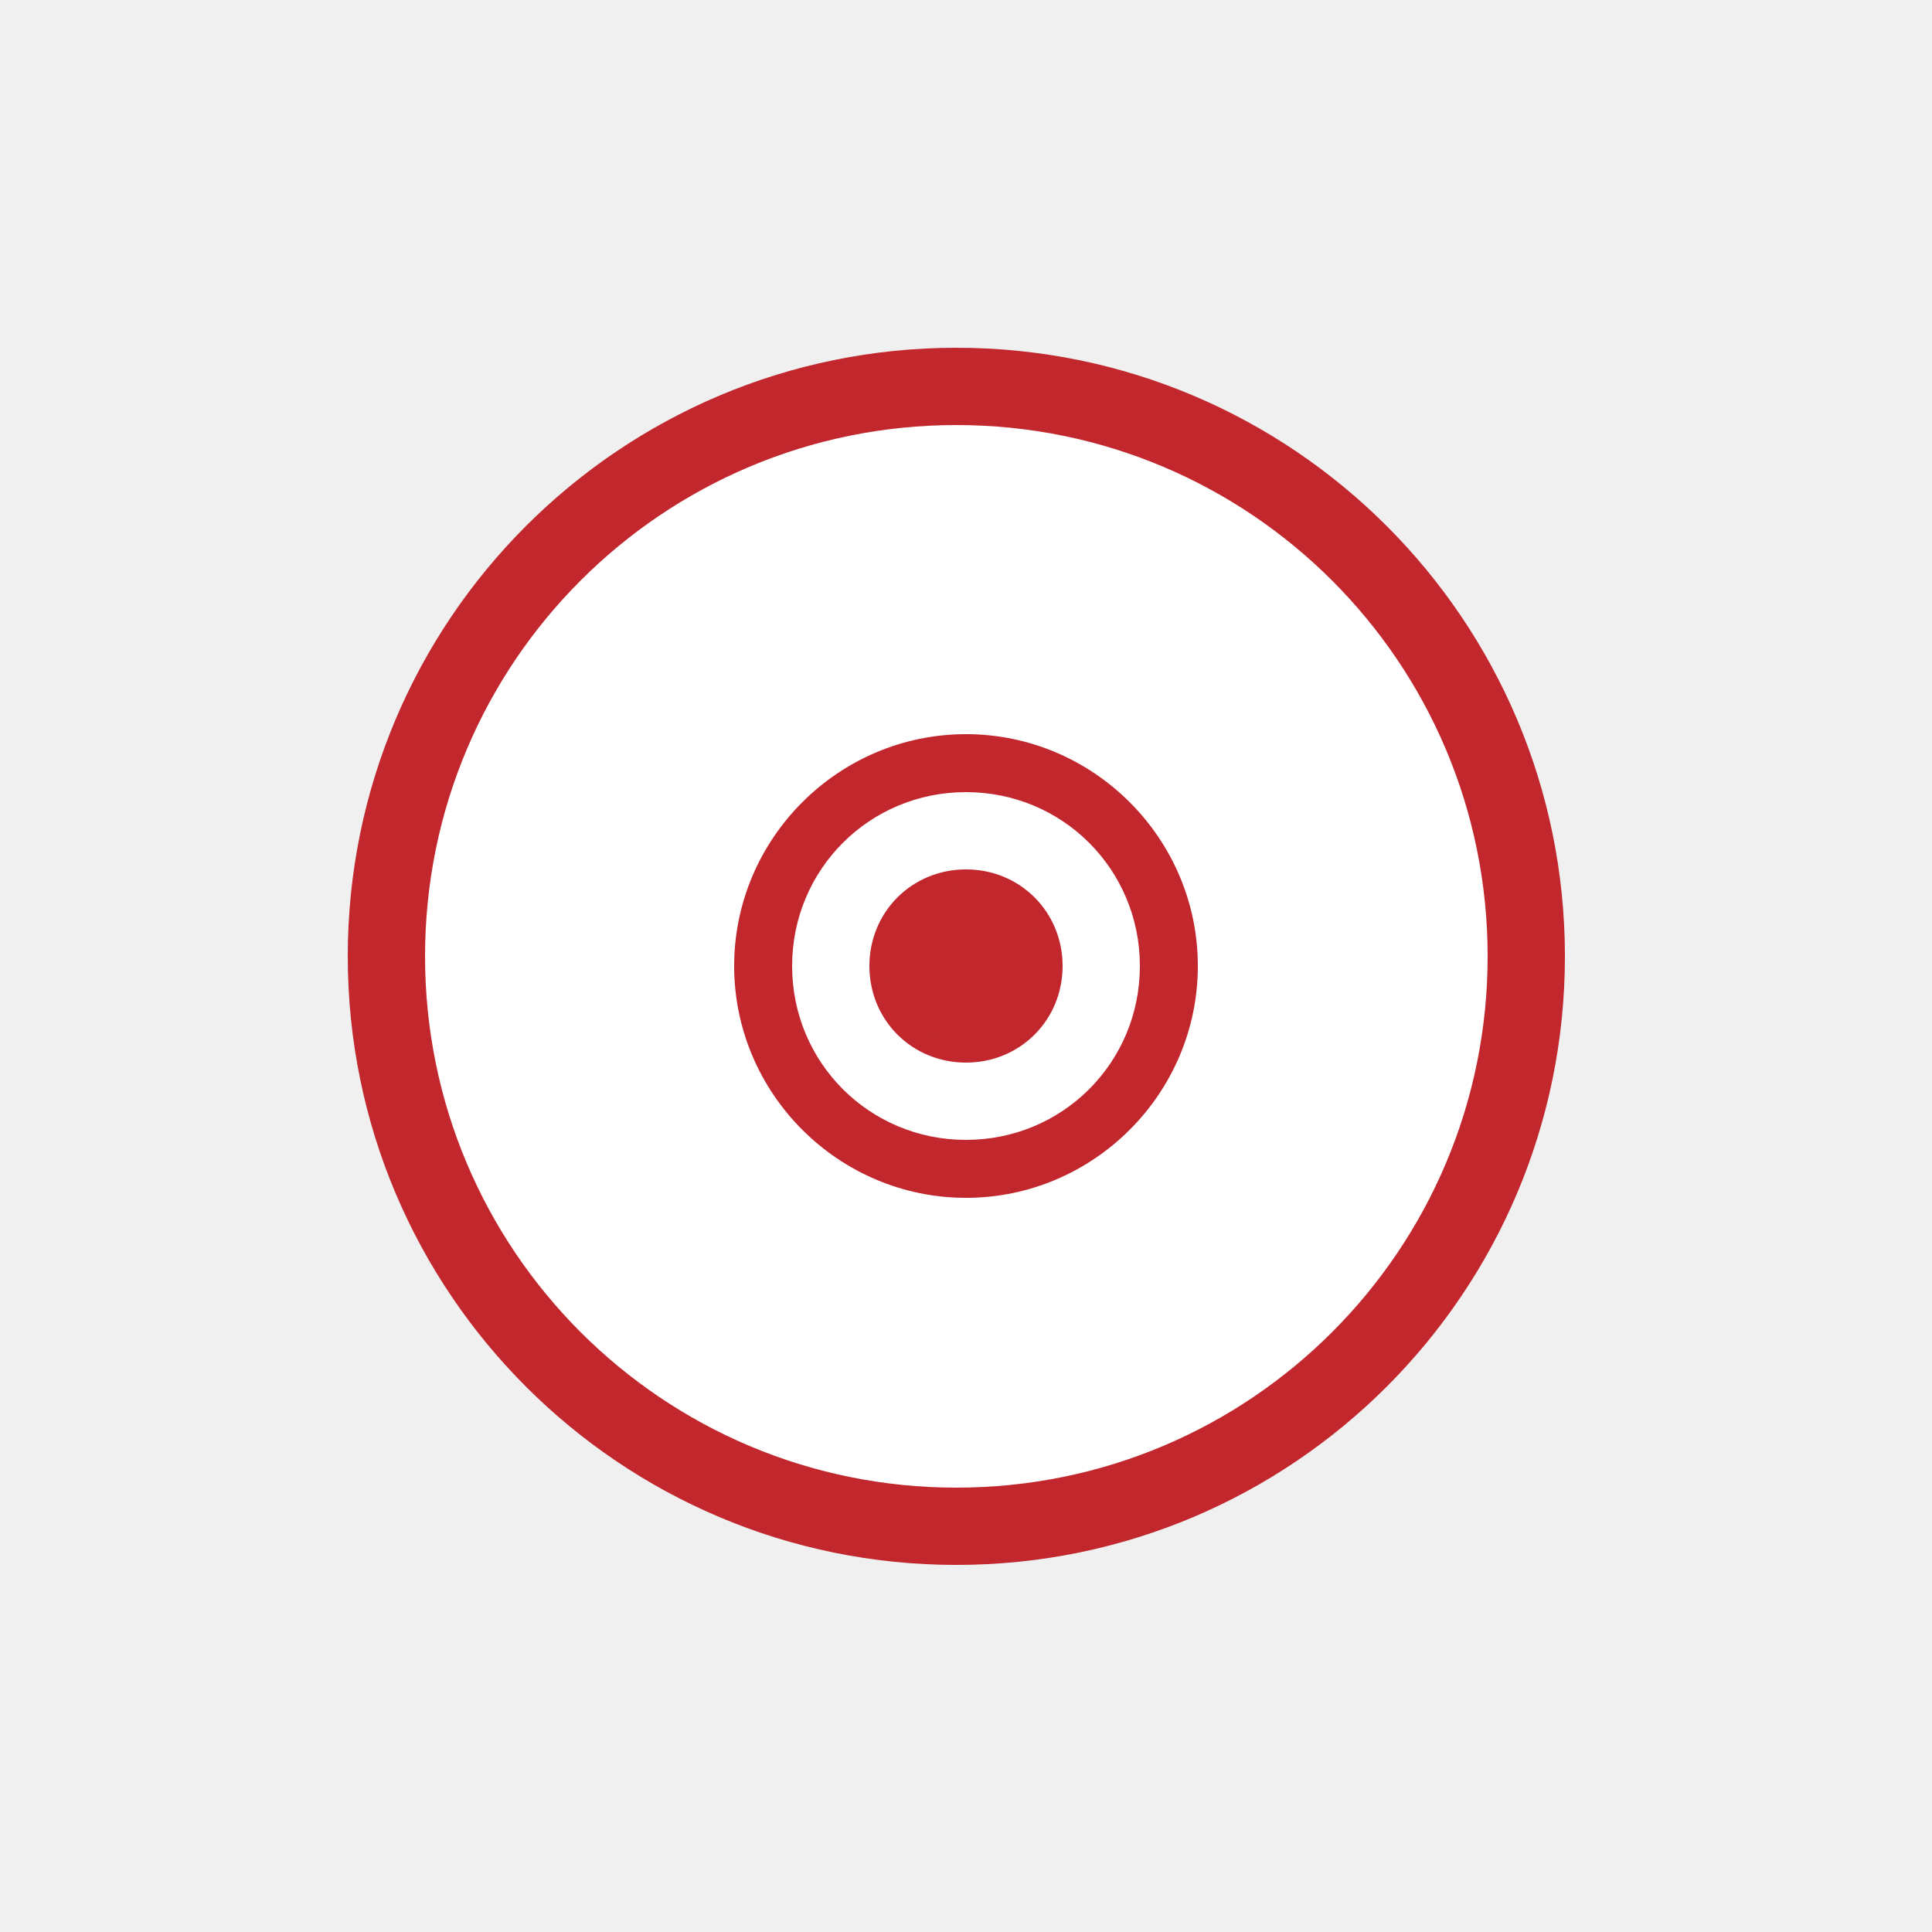
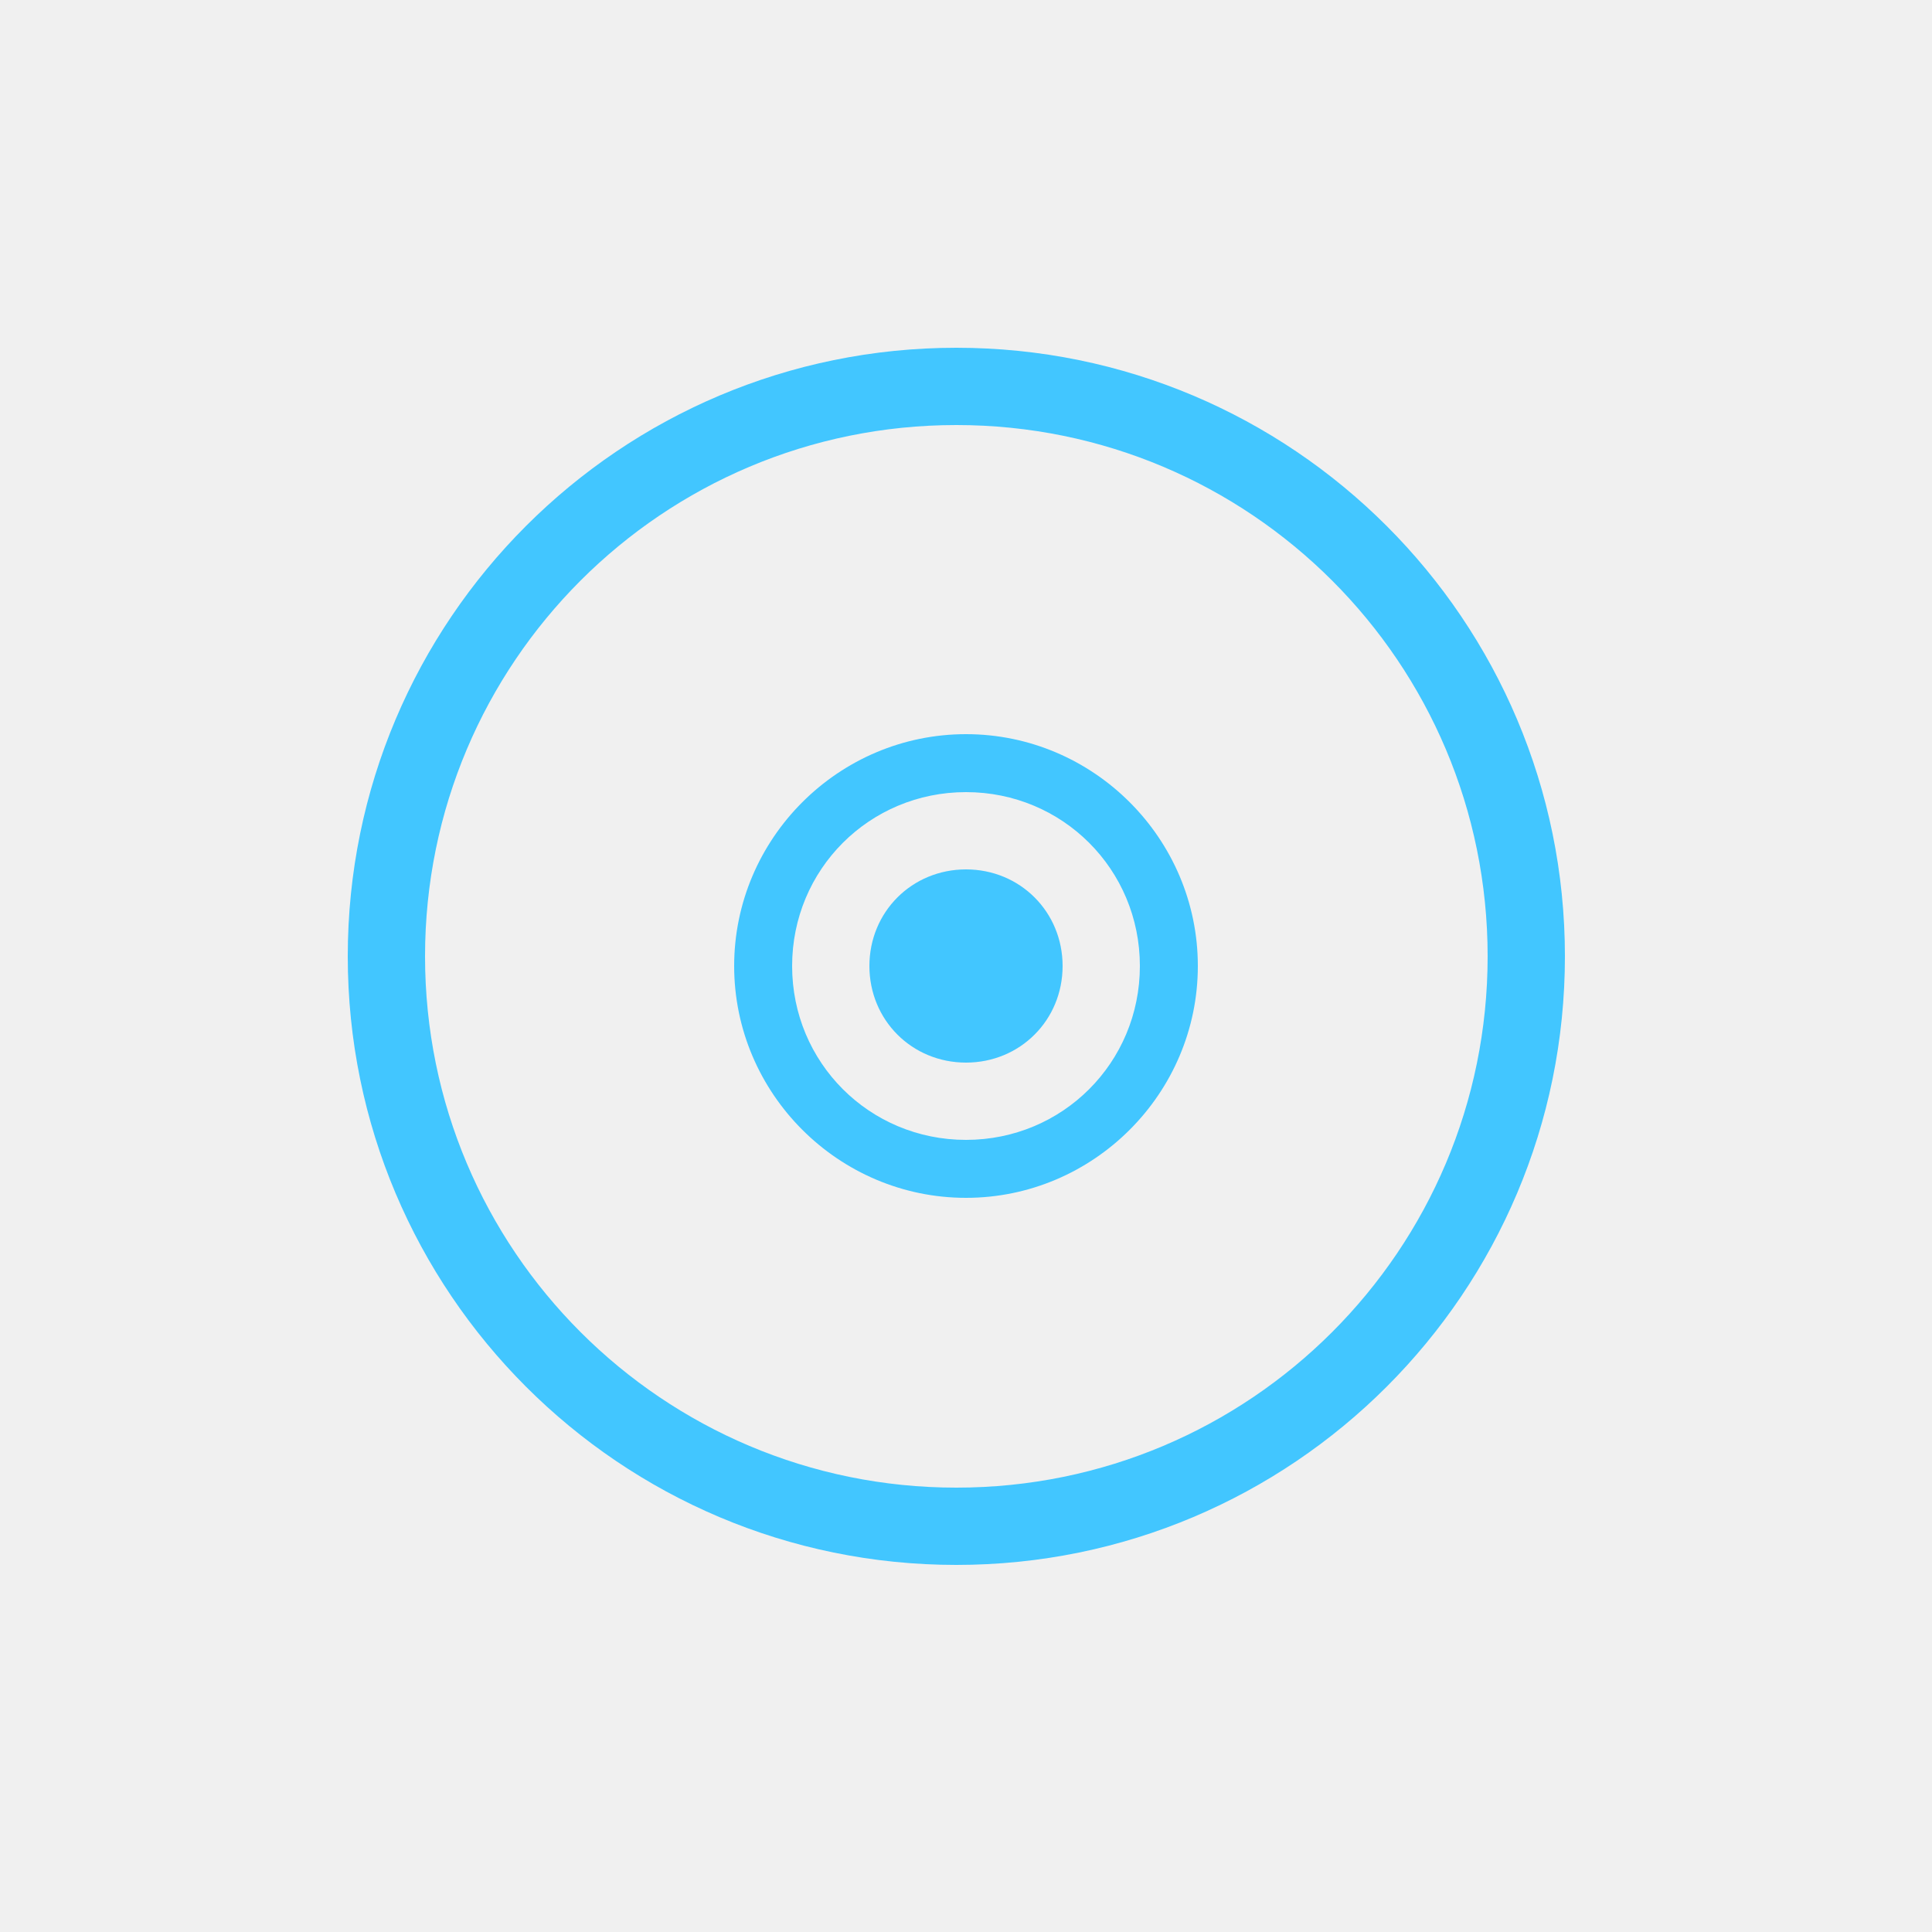
<svg xmlns="http://www.w3.org/2000/svg" version="1.1" id="Layer_1" x="0px" y="0px" viewBox="0 0 100 100" style="enable-background:new 0 0 100 100;" xml:space="preserve">
  <style type="text/css">
- 	.st0{fill:#FFFFFF;}
- 	.st1{fill:#C1272D;}
+ 	
+ 	.st0{fill:none;}
+ 	
+ 	
+ 
+ 	
+ 	.st1{fill:#42c6ff;}
+ 
</style>
  <g>
    <g>
      <circle class="st0" cx="49.5" cy="49.5" r="29.5" />
      <path class="st1" d="M49.5,22C64.7,22,77,34.3,77,49.5S64.7,77,49.5,77S22,64.7,22,49.5S34.3,22,49.5,22 M49.5,18    C32.1,18,18,32.1,18,49.5S32.1,81,49.5,81S81,66.9,81,49.5S66.9,18,49.5,18L49.5,18z" />
    </g>
    <g>
      <circle class="st0" cx="50" cy="50" r="10.5" />
      <path class="st1" d="M50,41c5,0,9,4,9,9s-4,9-9,9s-9-4-9-9S45,41,50,41 M50,38c-6.6,0-12,5.4-12,12s5.4,12,12,12s12-5.4,12-12    S56.6,38,50,38L50,38z" />
    </g>
    <g>
      <circle class="st1" cx="50" cy="50" r="4.5" />
      <path class="st1" d="M50,46c2.2,0,4,1.8,4,4s-1.8,4-4,4s-4-1.8-4-4S47.8,46,50,46 M50,45c-2.8,0-5,2.2-5,5s2.2,5,5,5s5-2.2,5-5    S52.8,45,50,45L50,45z" />
    </g>
  </g>
</svg>
